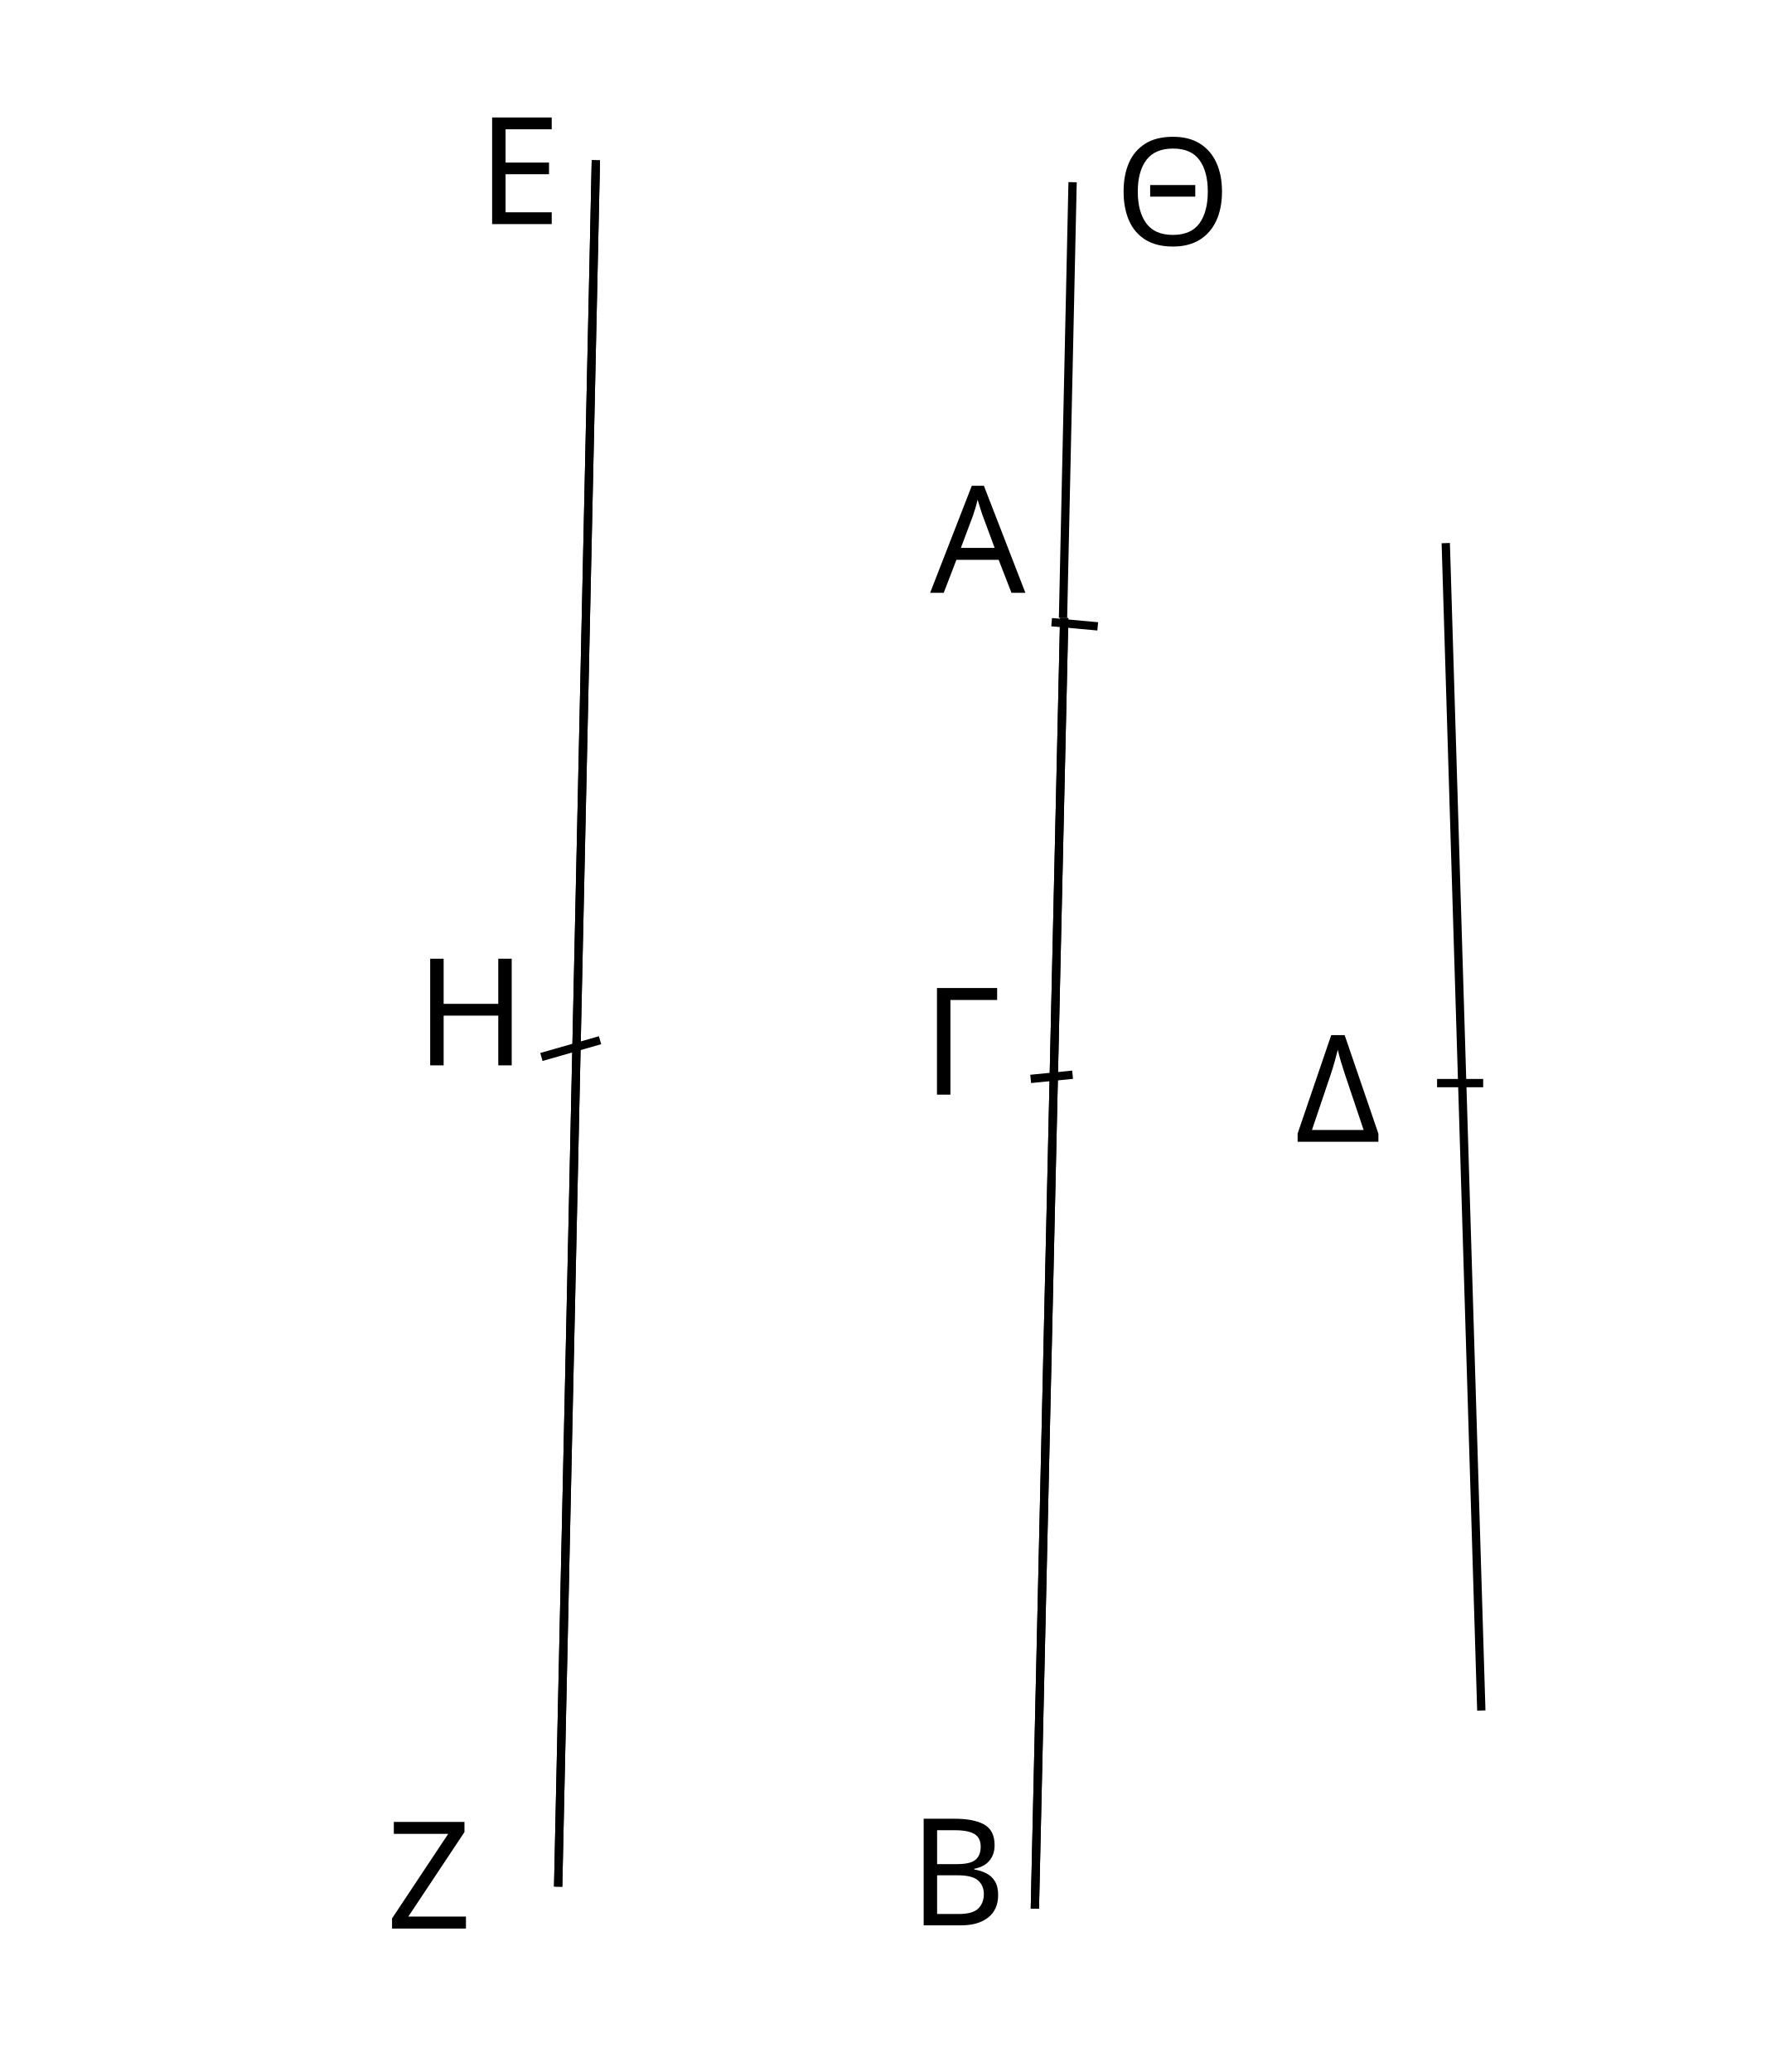
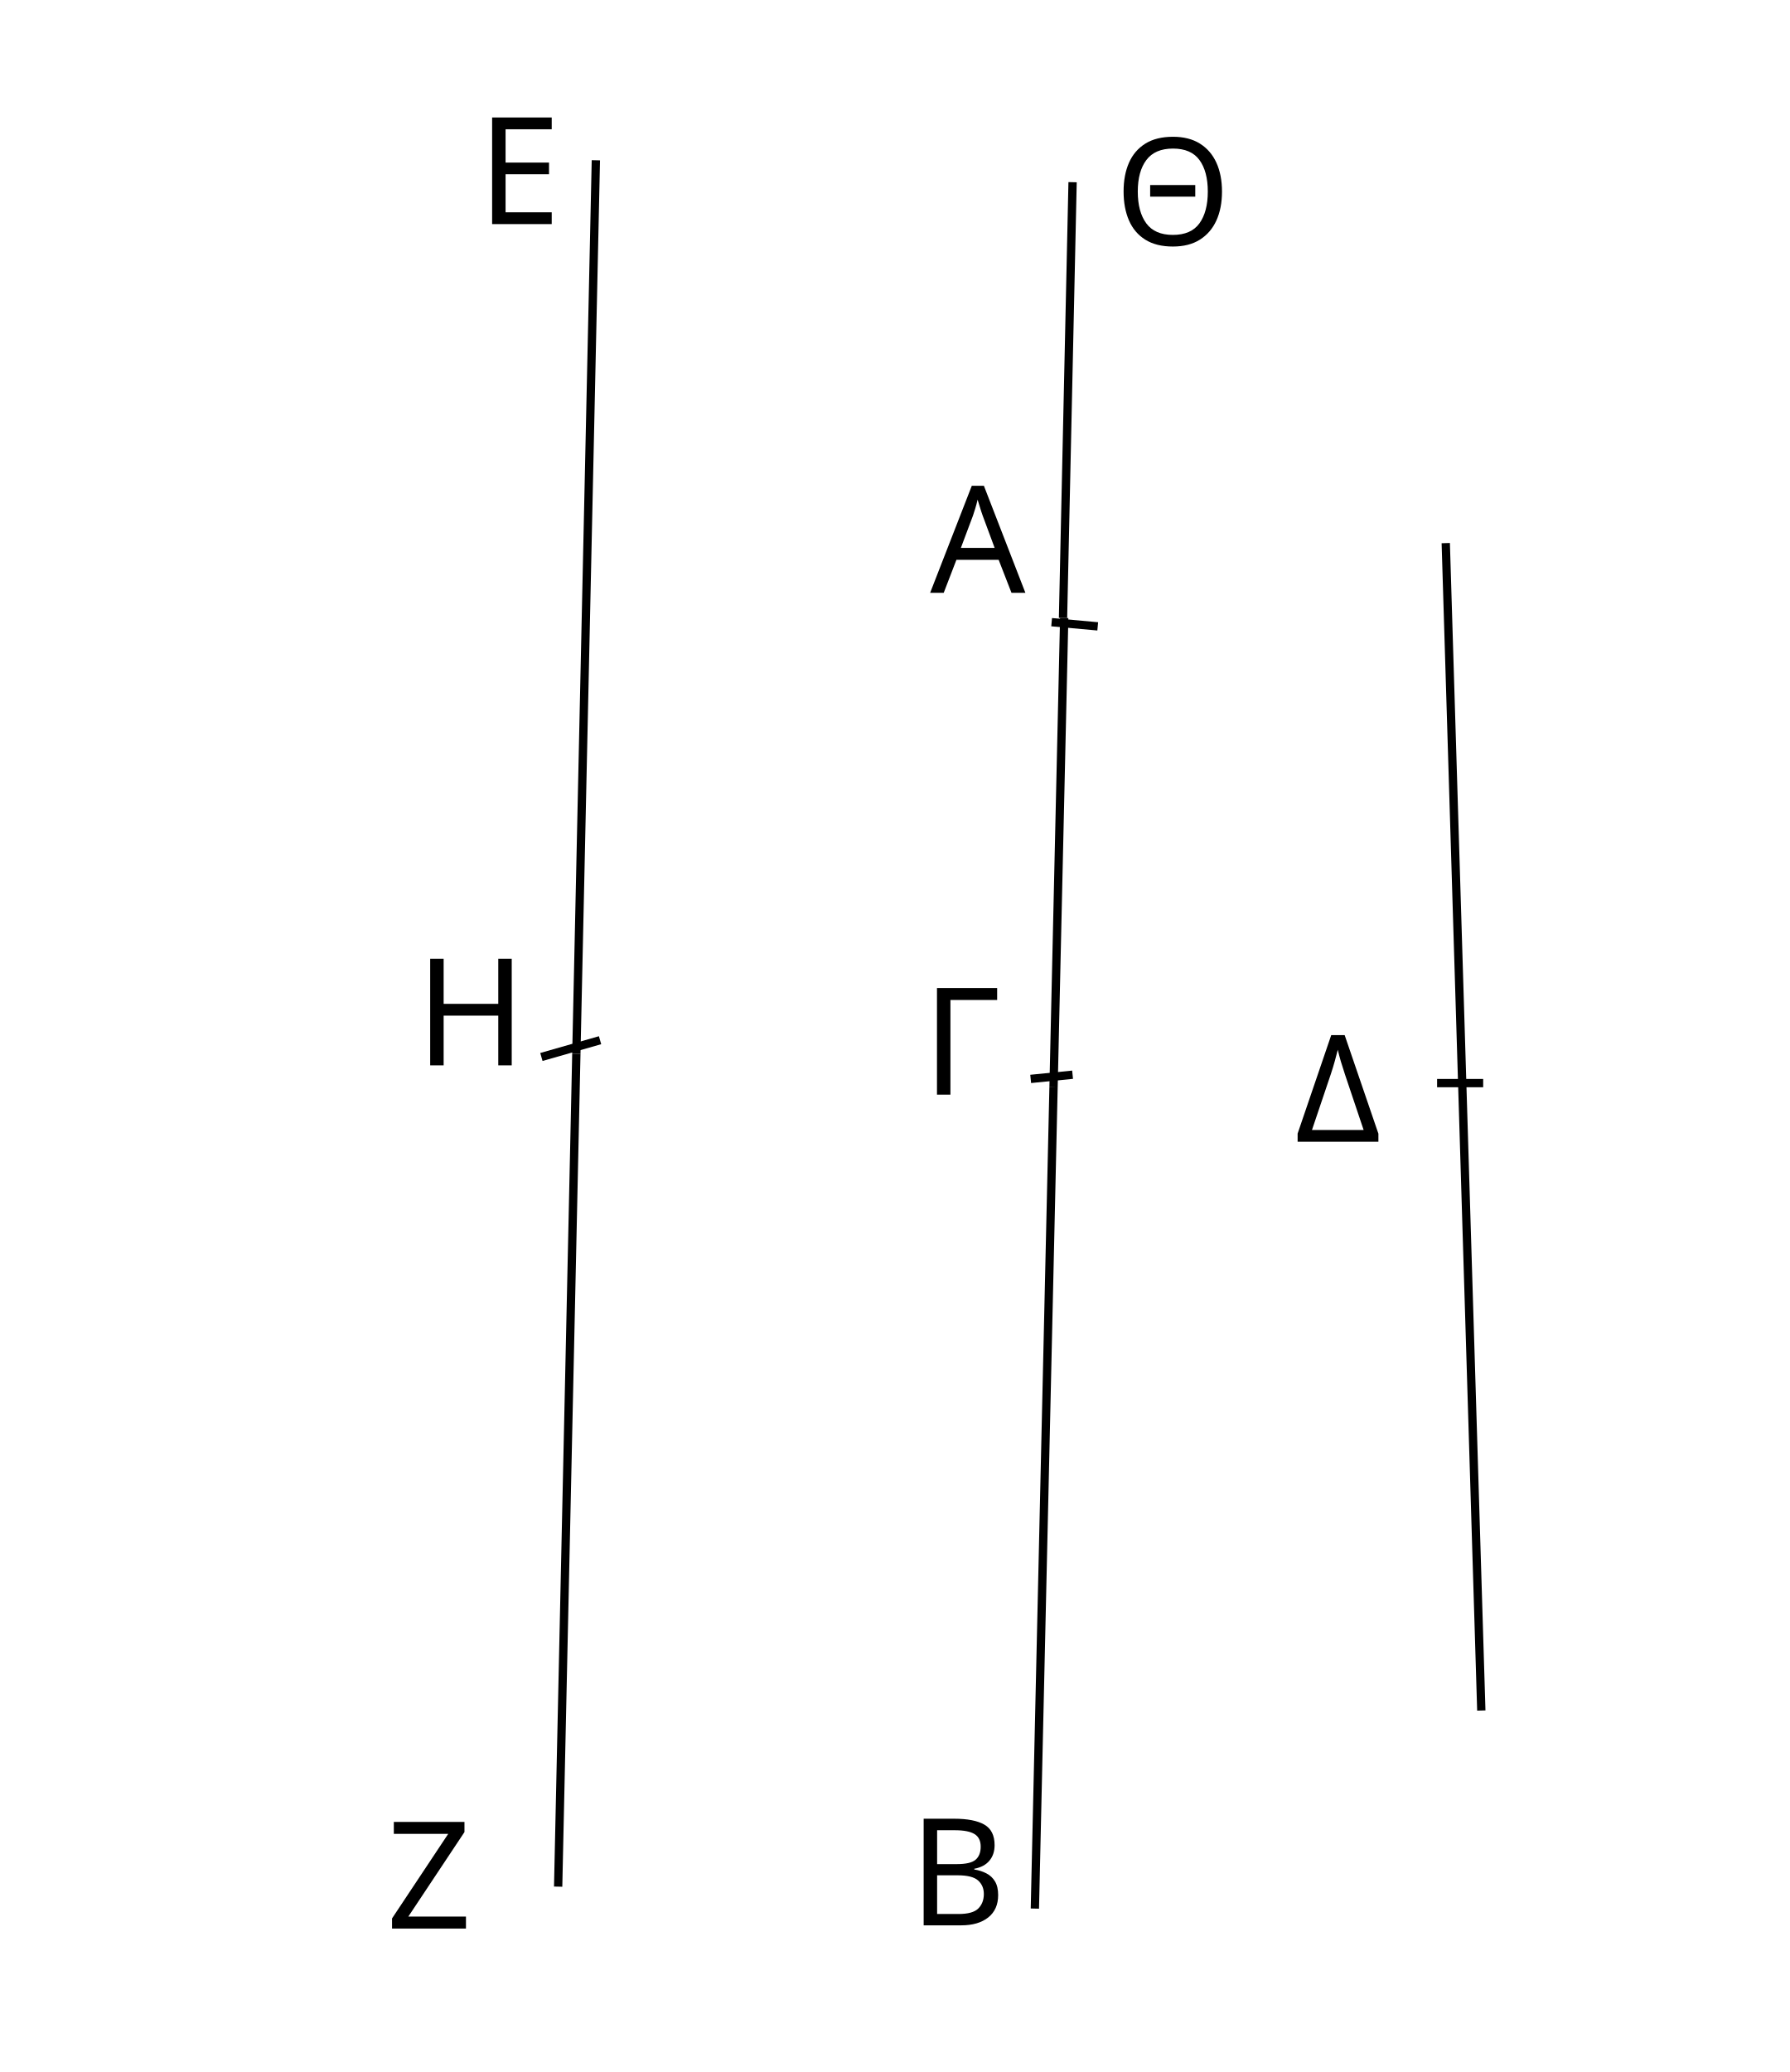
<svg xmlns="http://www.w3.org/2000/svg" height="999" width="863" version="1.1">
  <g transform="translate(40.07143,-72.86218)" display="none">
    <rect height="999" width="863" stroke="#000" y="70.862" x="-38.071" stroke-width="4" fill="none" />
  </g>
  <g>
    <path d="M714.286,824.714,697.143,261.857" stroke="#000" stroke-width="4" fill="none">

   </path>
-     <path d="m513.158,297.954-14.142,622.254" stroke="#000" stroke-width="4" fill="none">
- 
-    </path>
-     <text style="letter-spacing:0px;word-spacing:0px;" font-family="Sans" xml:space="preserve" font-size="72px" font-style="normal" y="928.289" x="438.406" font-weight="normal" line-height="125%" fill="#000000">
+     <text style="letter-spacing:0px;word-spacing:0px;" line-height="125%" font-family="Sans" font-size="72px" font-style="normal" y="928.289" x="438.406" font-weight="normal" xml:space="preserve" fill="#000000">
      <tspan x="438.406" y="928.289">Β</tspan>
    </text>
-     <text style="letter-spacing:0px;word-spacing:0px;" font-family="Sans" xml:space="preserve" font-size="72px" font-style="normal" y="550.492" x="624.274" font-weight="normal" line-height="125%" fill="#000000">
+     <text style="letter-spacing:0px;word-spacing:0px;" line-height="125%" font-family="Sans" font-size="72px" font-style="normal" y="550.492" x="624.274" font-weight="normal" xml:space="preserve" fill="#000000">
      <tspan x="624.274" y="550.492">Δ</tspan>
    </text>
-     <text style="letter-spacing:0px;word-spacing:0px;" font-family="Sans" xml:space="preserve" font-size="72px" font-style="normal" y="285.832" x="448.508" font-weight="normal" line-height="125%" fill="#000000">
+     <text style="letter-spacing:0px;word-spacing:0px;" line-height="125%" font-family="Sans" font-size="72px" font-style="normal" y="285.832" x="448.508" font-weight="normal" xml:space="preserve" fill="#000000">
      <tspan x="448.508" y="285.832">Α</tspan>
    </text>
    <path d="m692.965,522.208,22.223,0" stroke="#000" stroke-width="4" fill="none">

   </path>
    <path d="m507.097,299.974,22.223,2.02" stroke="#000" stroke-width="4" fill="none">

   </path>
-   </g>
-   <g>
-     <path d="m496.995,520.188,20.203-2.02" stroke="#000" stroke-width="4" fill="none">
- 
-    </path>
-     <text style="letter-spacing:0px;word-spacing:0px;" font-family="Sans" xml:space="preserve" font-size="72px" font-style="normal" y="527.774" x="444.823" font-weight="normal" line-height="125%" fill="#000000">
-       <tspan x="444.823" y="527.774">Γ</tspan>
-     </text>
    <path d="m513.157,297.954-5.143,226.295" stroke="#000" stroke-width="4" fill="none">

   </path>
    <path d="M508.014,524.249,499.015,920.208" stroke="#000" stroke-width="4" fill="none">

   </path>
  </g>
  <g>
+     <path d="m496.995,520.188,20.203-2.02" stroke="#000" stroke-width="4" fill="none">
+ 
+    </path>
+     <text style="letter-spacing:0px;word-spacing:0px;" line-height="125%" font-family="Sans" font-size="72px" font-style="normal" y="527.774" x="444.823" font-weight="normal" xml:space="preserve" fill="#000000">
+       <tspan x="444.823" y="527.774">Γ</tspan>
+     </text>
+   </g>
+   <g>
    <path d="M277.915,508.046,269.142,909.632" stroke="#000" stroke-width="4" fill="none">

   </path>
-     <text style="letter-spacing:0px;word-spacing:0px;" font-family="Sans" xml:space="preserve" font-size="72px" font-style="normal" y="929.836" x="186.31" font-weight="normal" line-height="125%" fill="#000000">
+     <text style="letter-spacing:0px;word-spacing:0px;" line-height="125%" font-family="Sans" font-size="72px" font-style="normal" y="929.836" x="186.31" font-weight="normal" xml:space="preserve" fill="#000000">
      <tspan x="186.31" y="929.836">Z</tspan>
    </text>
-     <text style="letter-spacing:0px;word-spacing:0px;" font-family="Sans" xml:space="preserve" font-size="72px" font-style="normal" y="513.653" x="200.452" font-weight="normal" line-height="125%" fill="#000000">
+     <text style="letter-spacing:0px;word-spacing:0px;" line-height="125%" font-family="Sans" font-size="72px" font-style="normal" y="513.653" x="200.452" font-weight="normal" xml:space="preserve" fill="#000000">
      <tspan x="200.452" y="513.653">H</tspan>
    </text>
    <path d="m261.061,509.612,28.284-8.081" stroke="#000" stroke-width="4" fill="none">

   </path>
  </g>
  <g>
    <path d="m517.198,87.842-4.612,210.099" stroke="#000" stroke-width="4" fill="none">

   </path>
-     <text style="letter-spacing:0px;word-spacing:0px;" font-family="Sans" xml:space="preserve" font-size="72px" font-style="normal" y="118.147" x="537.401" font-weight="normal" line-height="125%" fill="#000000">
+     <text style="letter-spacing:0px;word-spacing:0px;" line-height="125%" font-family="Sans" font-size="72px" font-style="normal" y="118.147" x="537.401" font-weight="normal" xml:space="preserve" fill="#000000">
      <tspan x="537.401" y="118.147">Θ</tspan>
    </text>
  </g>
  <g>
-     <text style="letter-spacing:0px;word-spacing:0px;" font-family="Sans" xml:space="preserve" font-size="72px" font-style="normal" y="108.045" x="230.315" font-weight="normal" line-height="125%" fill="#000000">
+     <text style="letter-spacing:0px;word-spacing:0px;" line-height="125%" font-family="Sans" font-size="72px" font-style="normal" y="108.045" x="230.315" font-weight="normal" xml:space="preserve" fill="#000000">
      <tspan x="230.315" y="108.045">Ε</tspan>
    </text>
-     <path d="M287.325,77.266,277.914,508.046,269.142,909.632" stroke="#000" stroke-width="4" fill="none">
- 
-    </path>
    <path d="M287.325,77.266,277.914,508.046" stroke="#000" stroke-width="4" fill="none">

   </path>
  </g>
</svg>
